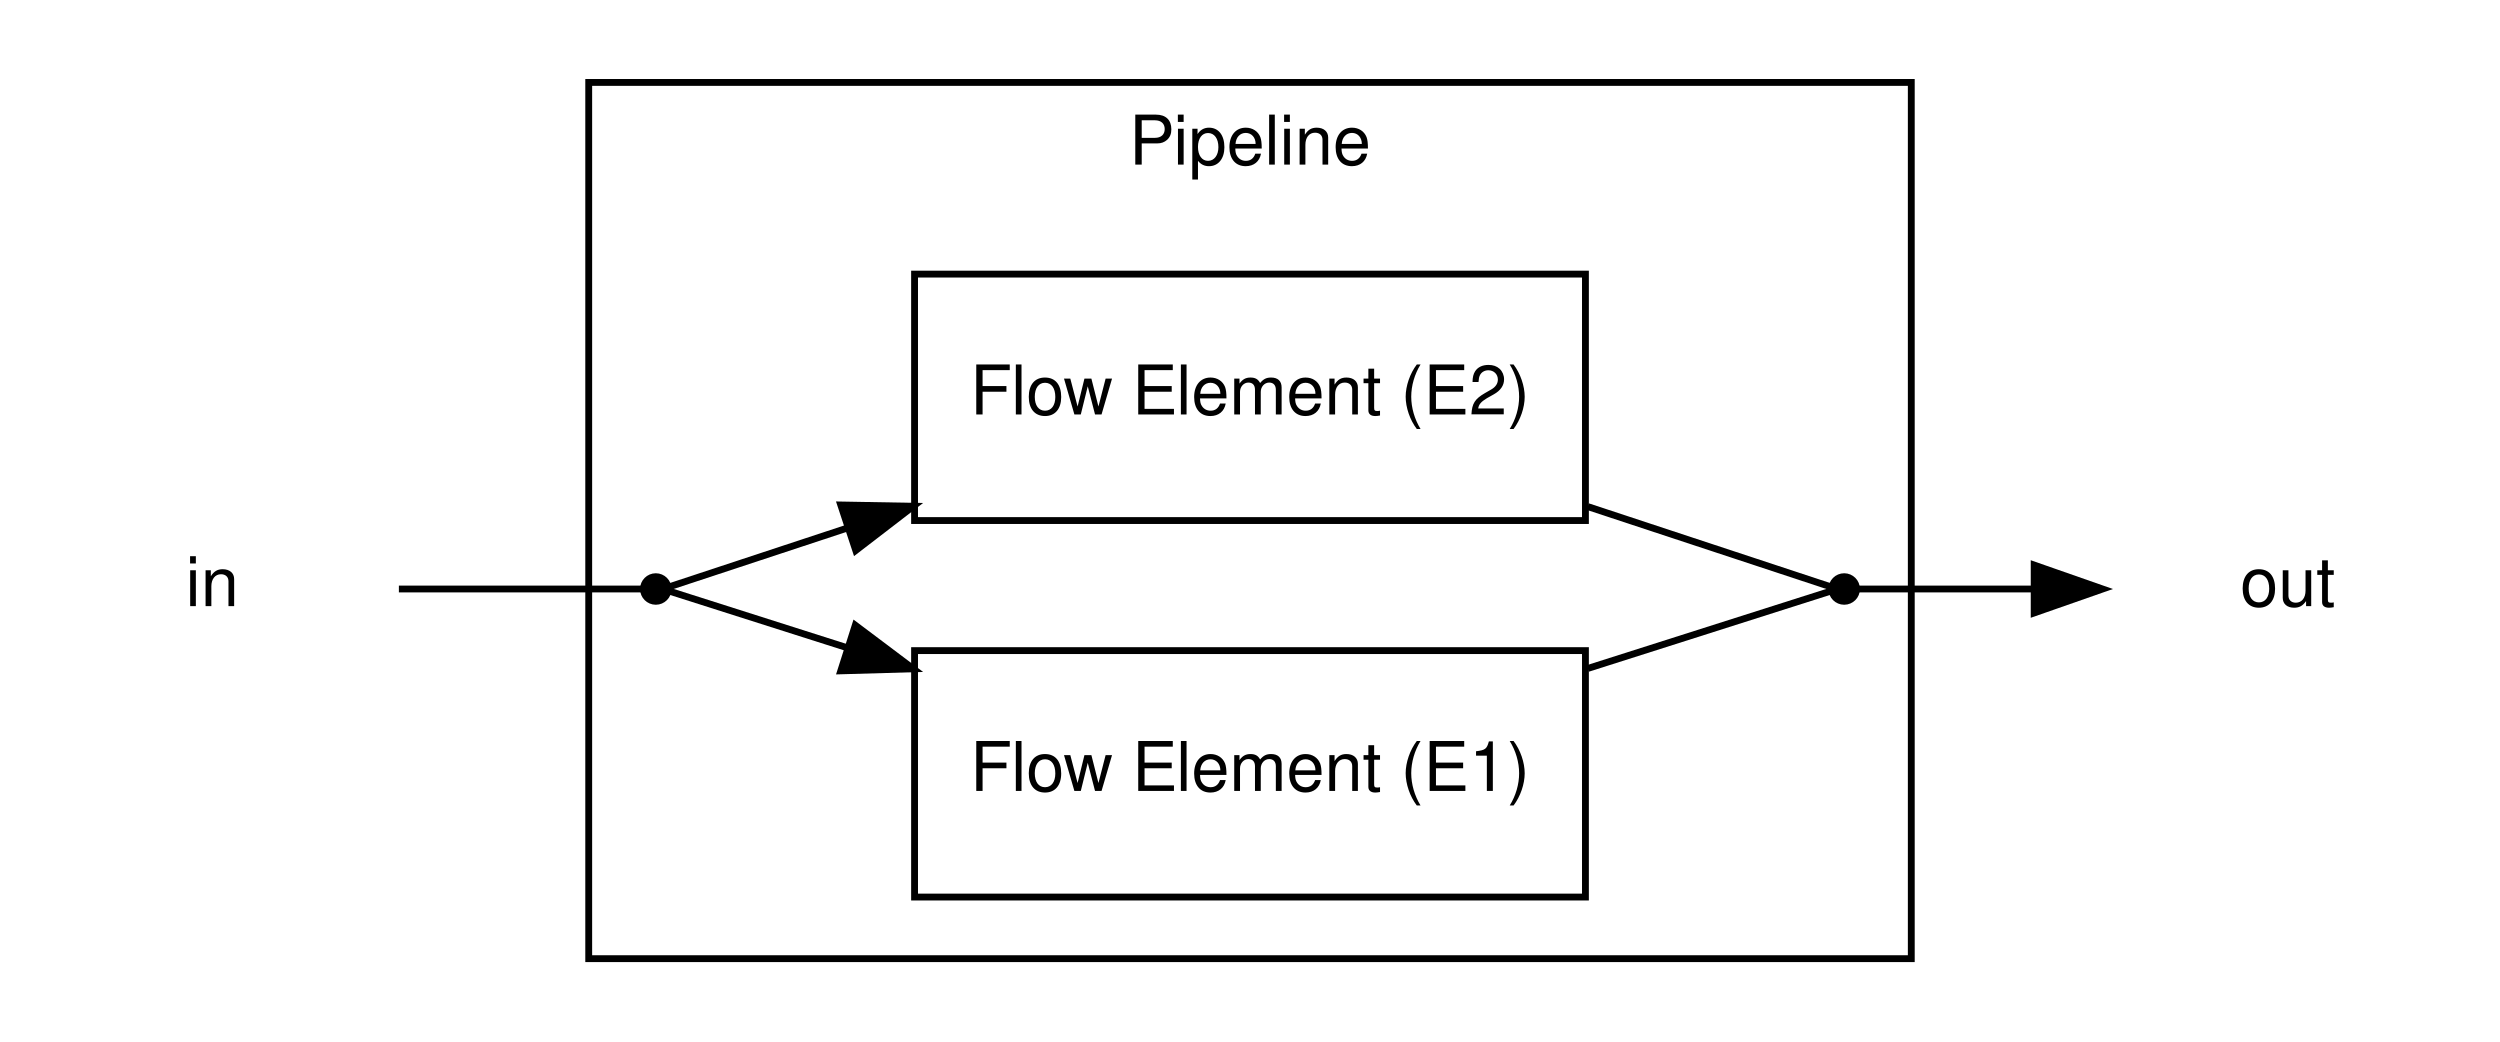
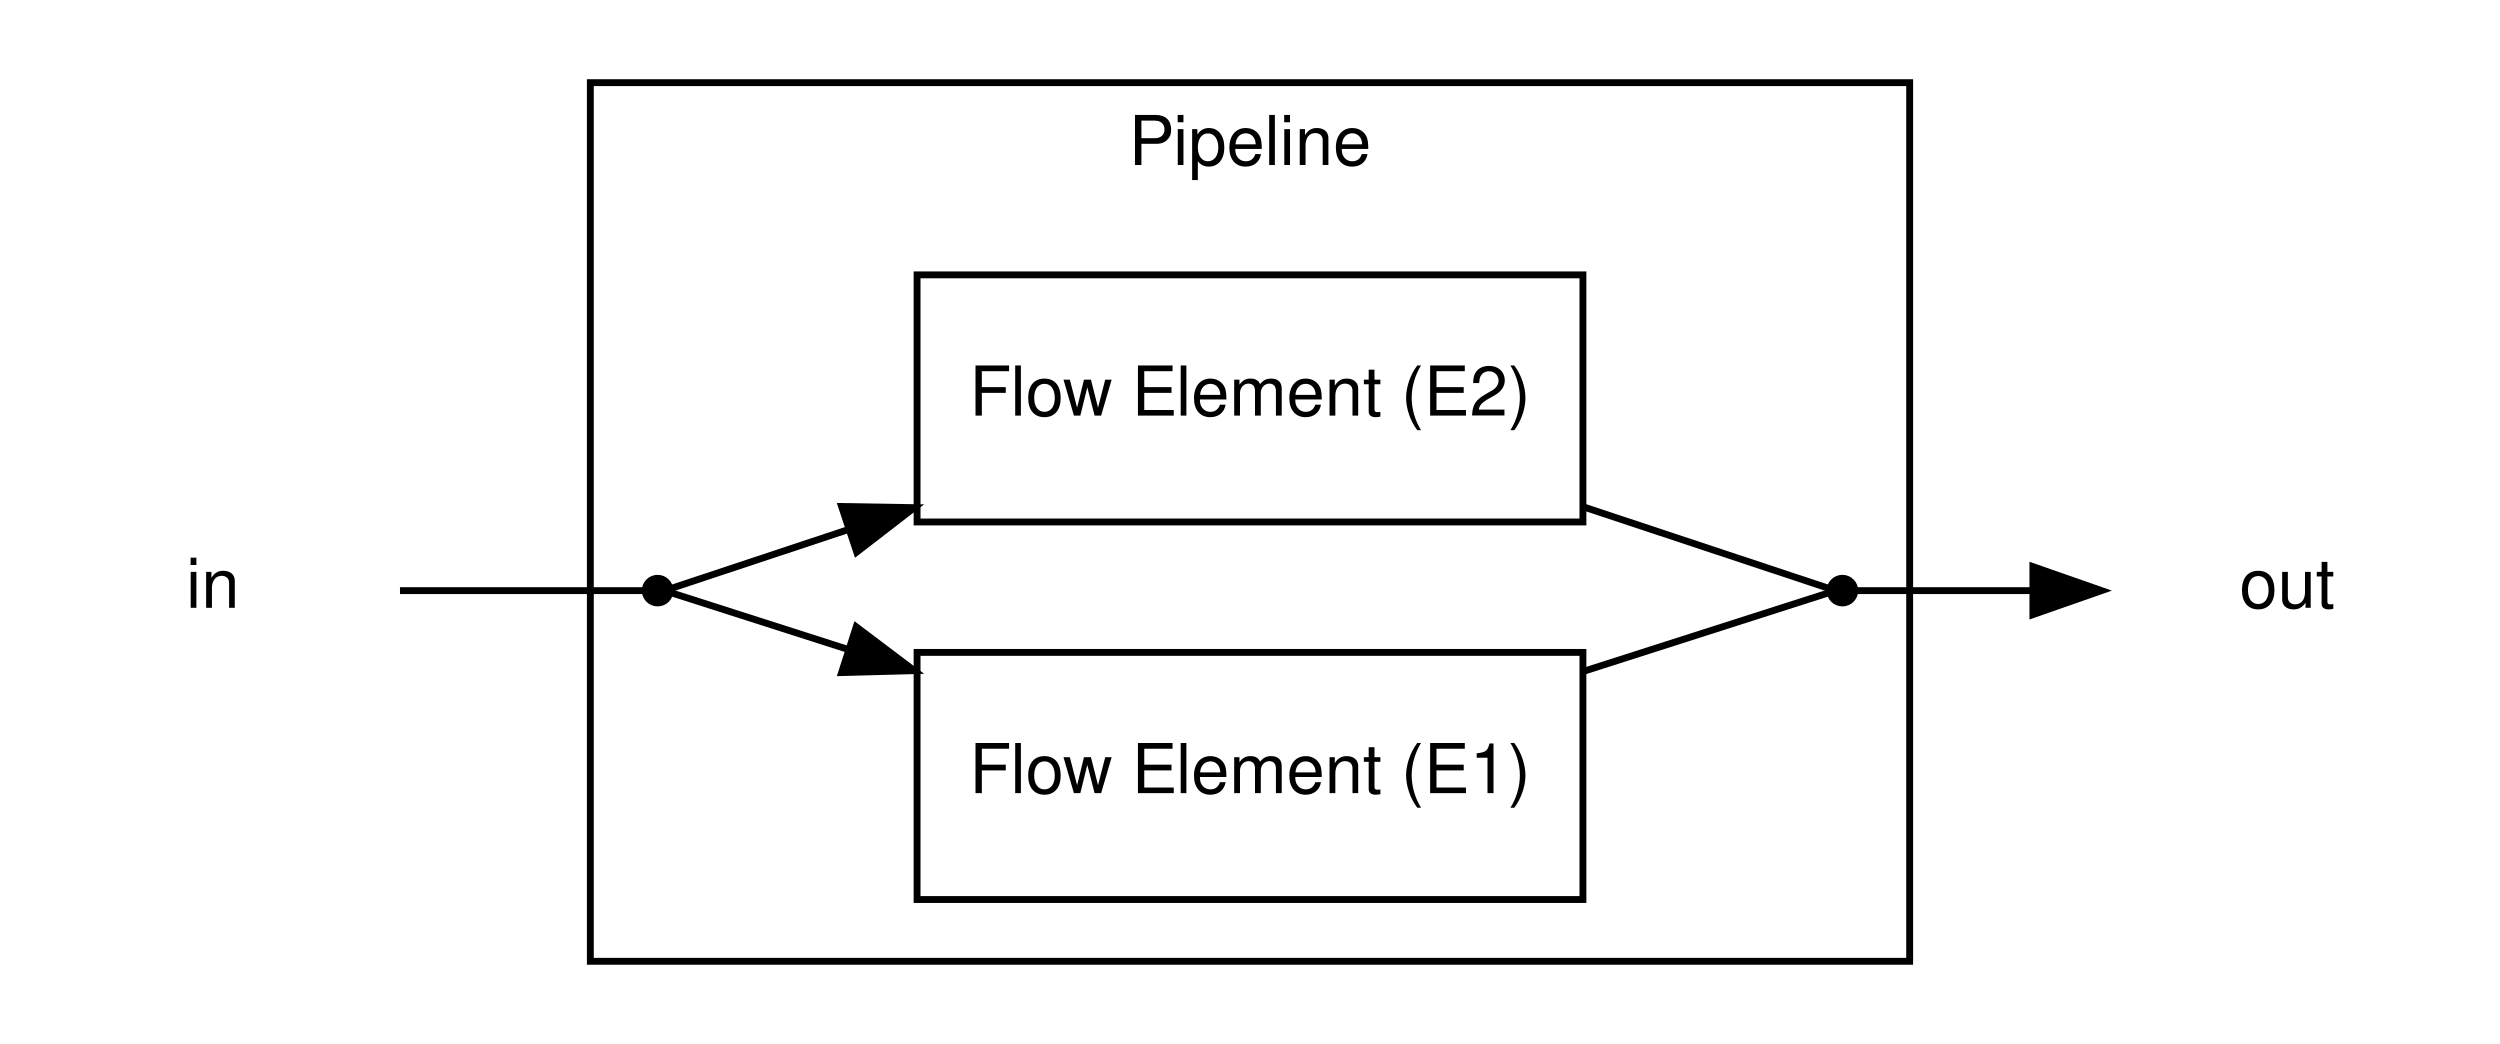
- <svg xmlns="http://www.w3.org/2000/svg" width="365pt" height="152pt" viewBox="0.00 0.00 365.20 152.00">
+ <svg xmlns="http://www.w3.org/2000/svg" width="364pt" height="152pt" viewBox="0.00 0.00 364.20 152.00">
  <g id="graph0" class="graph" transform="scale(1 1) rotate(0) translate(4 148)">
    <g id="clust1" class="cluster">
-       <polygon fill="none" stroke="black" points="82,-8 82,-136 275.2,-136 275.2,-8 82,-8" />
-       <text text-anchor="middle" x="178.6" y="-124" font-family="Helvetica,sans-Serif" font-size="10.00">Pipeline</text>
+       <polygon fill="none" stroke="black" points="82,-8 82,-136 274.2,-136 274.2,-8 82,-8" />
+       <text text-anchor="middle" x="178.1" y="-124" font-family="Helvetica,sans-Serif" font-size="10.00">Pipeline</text>
    </g>
    <g id="node1" class="node">
      <text text-anchor="middle" x="27" y="-59.5" font-family="Helvetica,sans-Serif" font-size="10.00">in</text>
    </g>
    <g id="node2" class="node">
      <ellipse fill="black" stroke="black" cx="91.8" cy="-62" rx="1.8" ry="1.8" />
    </g>
    <g id="edge1" class="edge">
      <path fill="none" stroke="black" d="M54.269,-62C69.327,-62 86.002,-62 89.936,-62" />
    </g>
    <g id="node3" class="node">
-       <polygon fill="none" stroke="black" points="129.6,-17 129.6,-53 227.6,-53 227.6,-17 129.6,-17" />
-       <text text-anchor="middle" x="178.6" y="-32.5" font-family="Helvetica,sans-Serif" font-size="10.00">Flow Element (E1)</text>
+       <polygon fill="none" stroke="black" points="129.6,-17 129.6,-53 226.6,-53 226.6,-17 129.6,-17" />
+       <text text-anchor="middle" x="178.1" y="-32.5" font-family="Helvetica,sans-Serif" font-size="10.00">Flow Element (E1)</text>
    </g>
    <g id="edge2" class="edge">
-       <path fill="none" stroke="black" d="M93.752,-61.697C96.855,-60.709 107.193,-57.417 119.602,-53.466" />
-       <polygon fill="black" stroke="black" points="120.942,-56.713 129.409,-50.344 118.818,-50.043 120.942,-56.713" />
+       <path fill="none" stroke="black" d="M93.747,-61.697C96.831,-60.709 107.108,-57.417 119.444,-53.466" />
+       <polygon fill="black" stroke="black" points="120.737,-56.727 129.193,-50.344 118.602,-50.061 120.737,-56.727" />
    </g>
    <g id="node4" class="node">
-       <polygon fill="none" stroke="black" points="129.6,-72 129.6,-108 227.6,-108 227.6,-72 129.6,-72" />
-       <text text-anchor="middle" x="178.6" y="-87.5" font-family="Helvetica,sans-Serif" font-size="10.00">Flow Element (E2)</text>
+       <polygon fill="none" stroke="black" points="129.6,-72 129.6,-108 226.6,-108 226.6,-72 129.6,-72" />
+       <text text-anchor="middle" x="178.1" y="-87.5" font-family="Helvetica,sans-Serif" font-size="10.00">Flow Element (E2)</text>
    </g>
    <g id="edge5" class="edge">
-       <path fill="none" stroke="black" d="M93.752,-62.315C96.855,-63.339 107.193,-66.752 119.602,-70.85" />
-       <polygon fill="black" stroke="black" points="118.816,-74.276 129.409,-74.088 121.011,-67.629 118.816,-74.276" />
+       <path fill="none" stroke="black" d="M93.747,-62.315C96.831,-63.339 107.108,-66.752 119.444,-70.85" />
+       <polygon fill="black" stroke="black" points="118.6,-74.257 129.193,-74.088 120.806,-67.614 118.6,-74.257" />
    </g>
    <g id="node5" class="node">
-       <ellipse fill="black" stroke="black" cx="265.4" cy="-62" rx="1.8" ry="1.8" />
+       <ellipse fill="black" stroke="black" cx="264.4" cy="-62" rx="1.8" ry="1.8" />
    </g>
    <g id="edge3" class="edge">
-       <path fill="none" stroke="black" d="M227.945,-50.393C244.608,-55.698 260.022,-60.606 263.615,-61.75" />
+       <path fill="none" stroke="black" d="M226.67,-50.236C243.401,-55.595 258.974,-60.583 262.606,-61.746" />
    </g>
    <g id="edge6" class="edge">
-       <path fill="none" stroke="black" d="M227.945,-74.037C244.608,-68.535 260.022,-63.446 263.615,-62.259" />
+       <path fill="none" stroke="black" d="M226.67,-74.2C243.401,-68.642 258.974,-63.47 262.606,-62.264" />
    </g>
    <g id="node6" class="node">
-       <text text-anchor="middle" x="330.2" y="-59.5" font-family="Helvetica,sans-Serif" font-size="10.00">out</text>
+       <text text-anchor="middle" x="329.2" y="-59.5" font-family="Helvetica,sans-Serif" font-size="10.00">out</text>
    </g>
    <g id="edge4" class="edge">
-       <path fill="none" stroke="black" d="M267.49,-62C270.841,-62 281.463,-62 292.971,-62" />
-       <polygon fill="black" stroke="black" points="293.152,-65.5 303.152,-62 293.152,-58.5 293.152,-65.5" />
+       <path fill="none" stroke="black" d="M266.49,-62C269.841,-62 280.463,-62 291.971,-62" />
+       <polygon fill="black" stroke="black" points="292.152,-65.5 302.152,-62 292.152,-58.5 292.152,-65.5" />
    </g>
  </g>
</svg>
